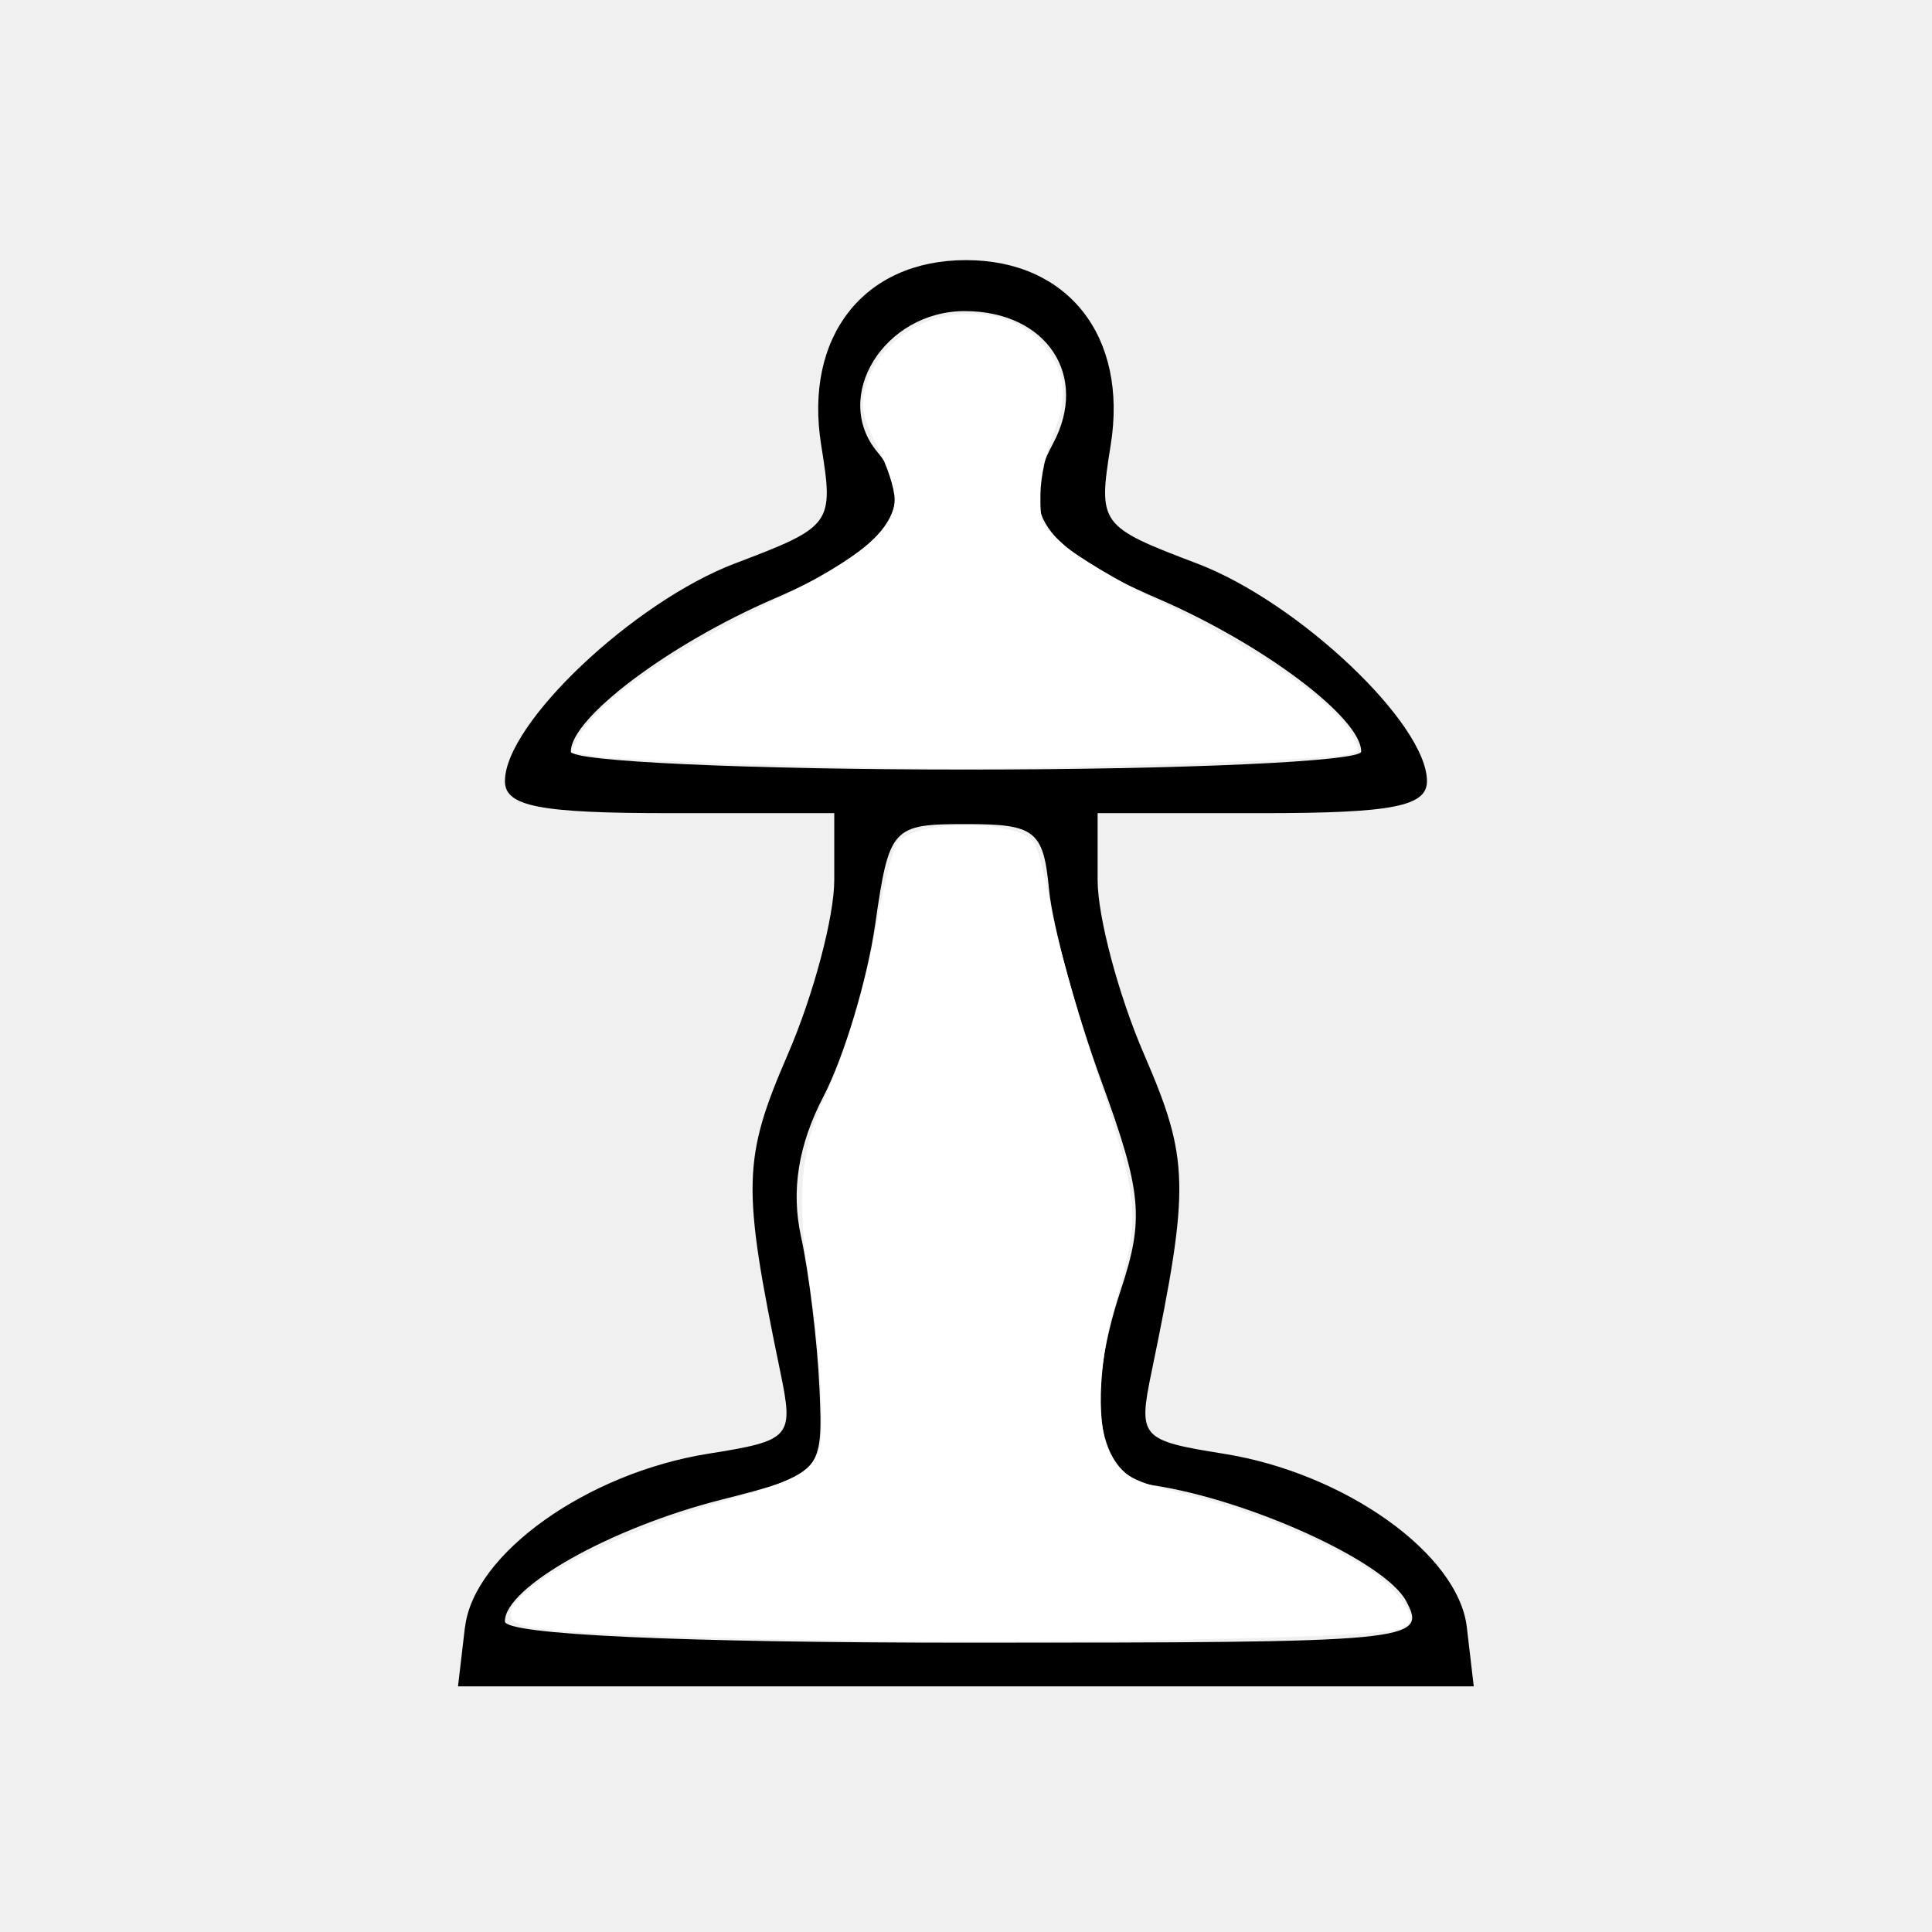
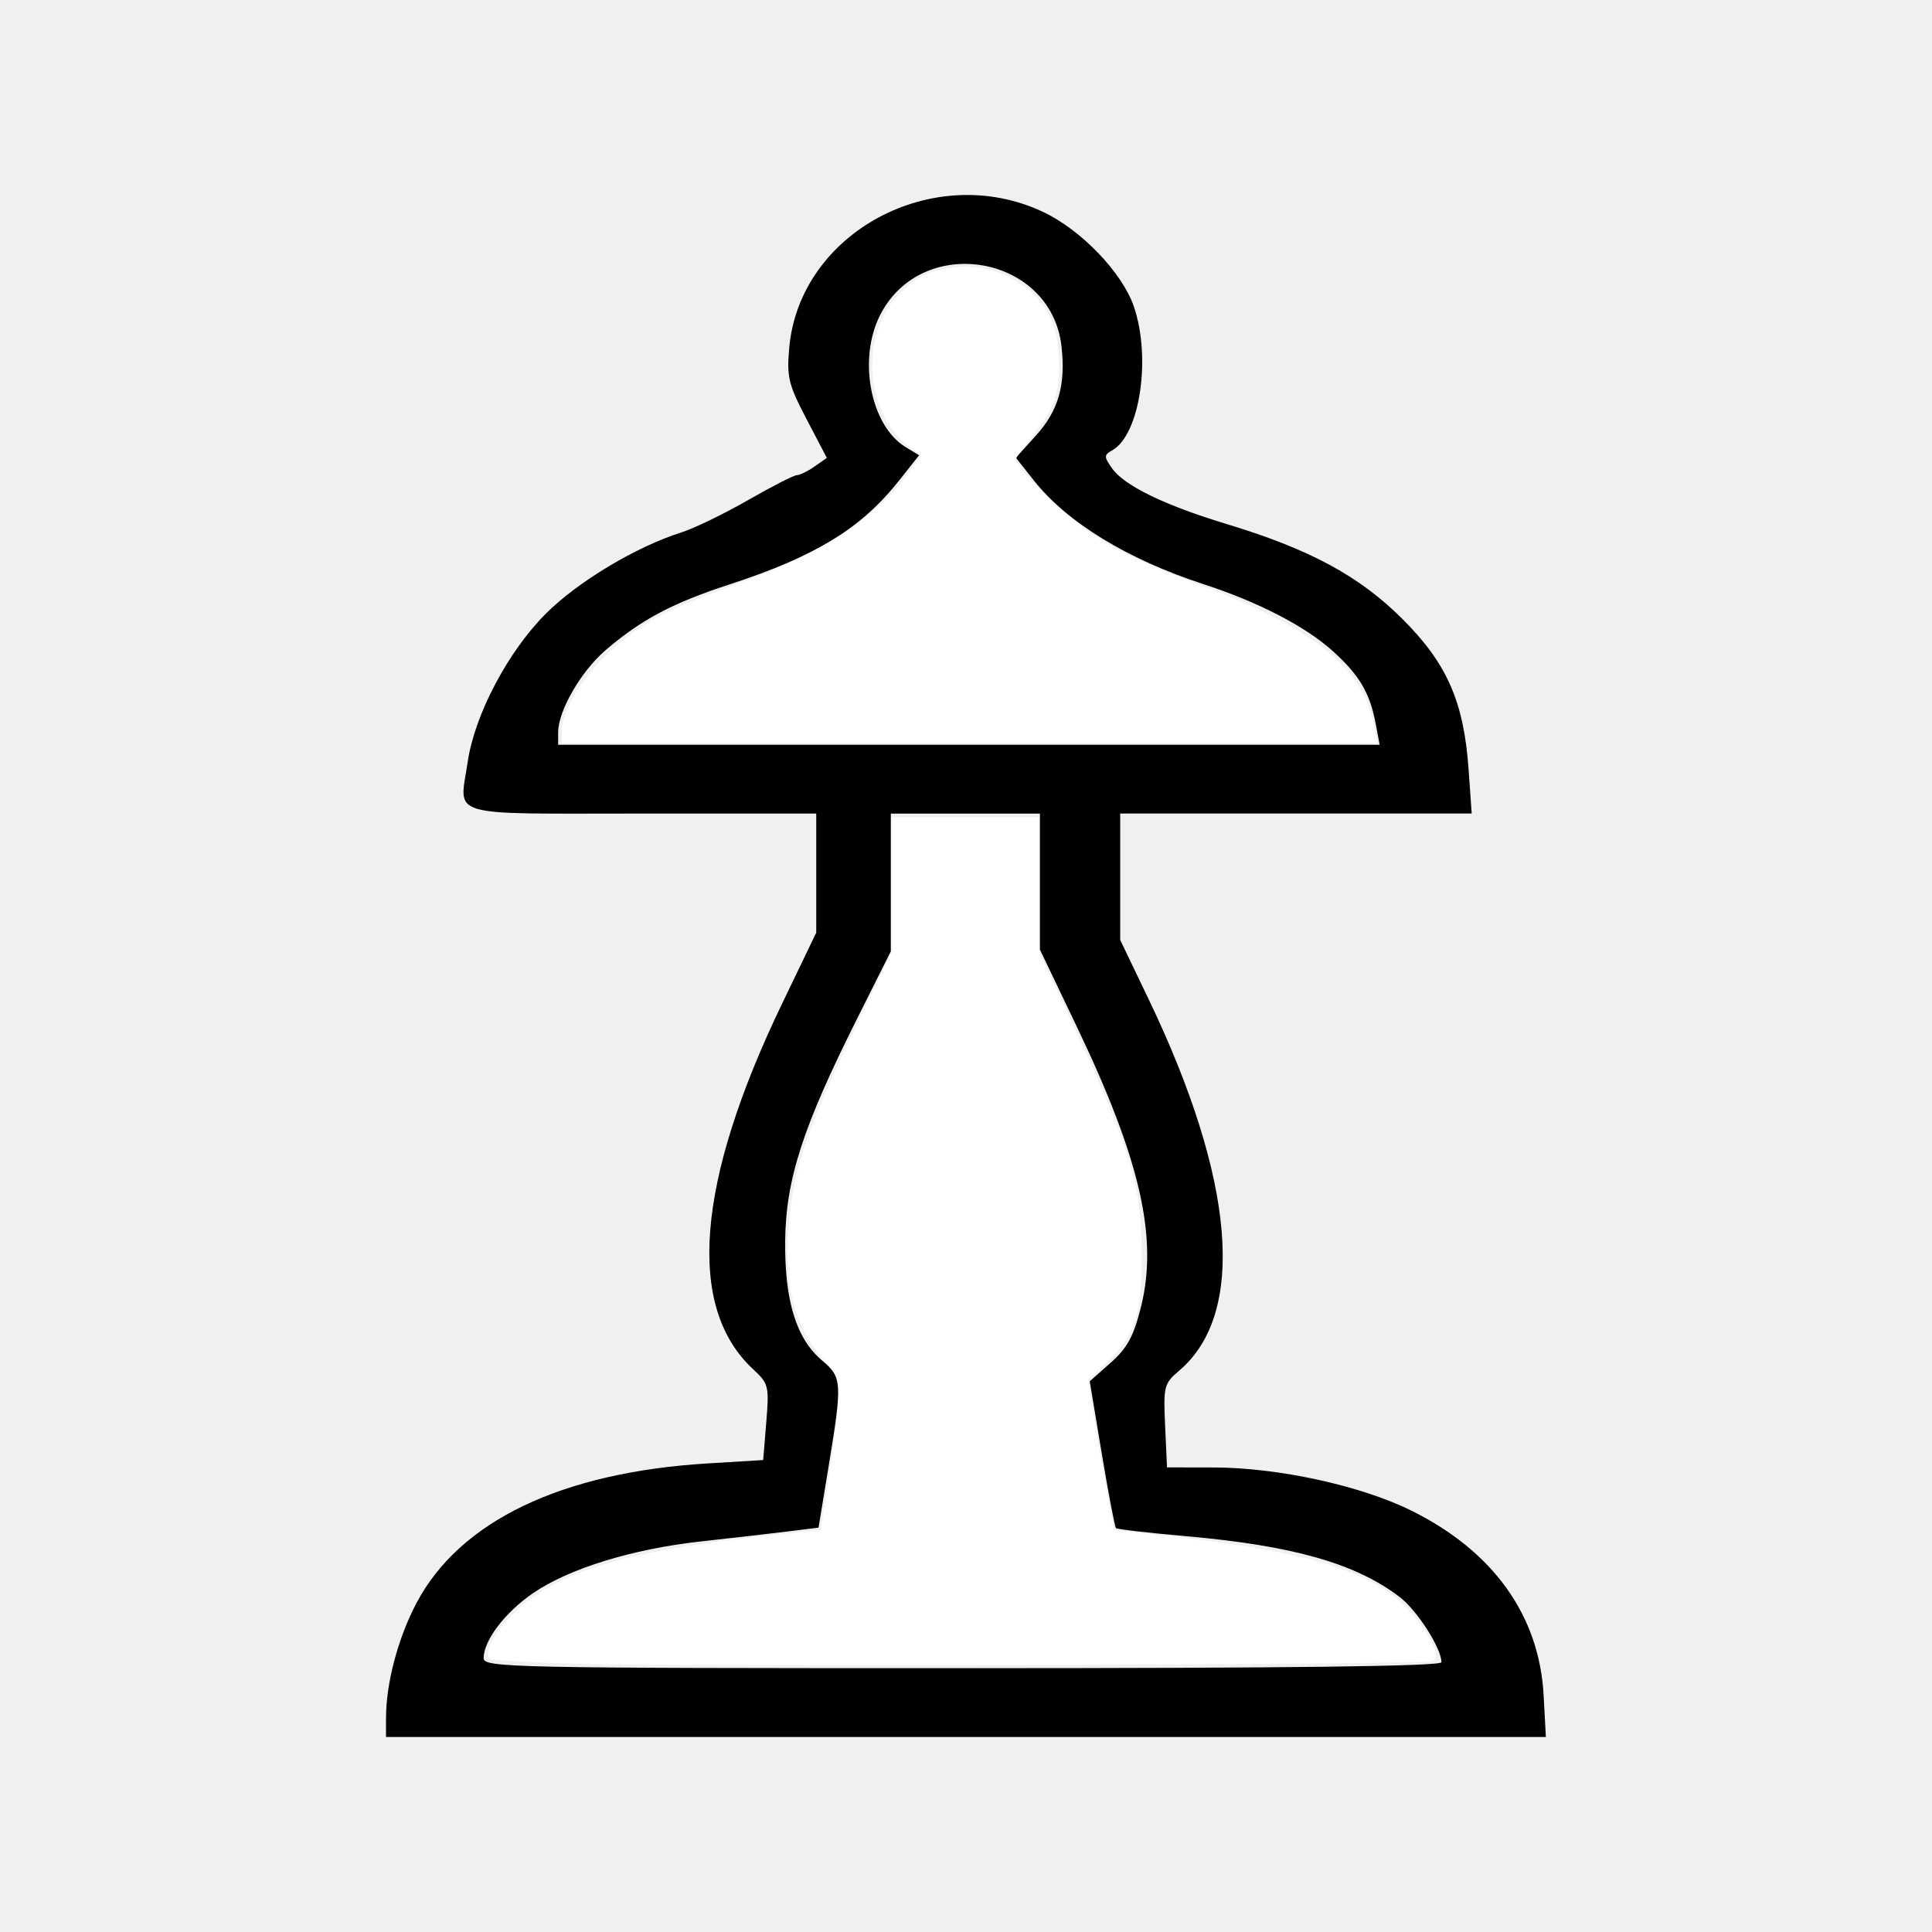
- <svg xmlns="http://www.w3.org/2000/svg" width="64px" height="64px" id="svg2816" version="1.1">
-   <defs id="defs2818">
-     </defs>
+ <svg xmlns="http://www.w3.org/2000/svg" width="64px" height="64px" id="svg2985" version="1.1">
+   <defs id="defs2987" />
  <g id="layer1">
-     <text xml:space="preserve" style="font-size:64px;font-style:normal;font-weight:normal;fill:#000000;fill-opacity:1;stroke:none;font-family:babaschess fritzright;-inkscape-font-specification:babaschess fritzright" x="0" y="64" id="text2826">
-       <tspan id="tspan2828" x="0" y="64" />
-     </text>
-     <path style="fill:#000000" d="m 15.406,53.898 c 0.284,-2.425 4.043,-5.104 8.058,-5.742 2.743,-0.436 2.834,-0.539 2.387,-2.701 -1.277,-6.165 -1.256,-7.056 0.249,-10.535 0.845,-1.953 1.536,-4.548 1.536,-5.767 l 0,-2.216 -5.455,0 c -4.306,0 -5.455,-0.223 -5.455,-1.06 0,-1.905 4.258,-5.935 7.618,-7.211 3.228,-1.226 3.281,-1.298 2.859,-3.92 -0.578,-3.592 1.408,-6.129 4.795,-6.129 3.387,0 5.373,2.537 4.795,6.129 -0.422,2.622 -0.369,2.694 2.859,3.92 3.36,1.276 7.618,5.306 7.618,7.211 0,0.836 -1.148,1.06 -5.455,1.06 l -5.455,0 0,2.216 c 0,1.219 0.691,3.814 1.536,5.767 1.505,3.479 1.526,4.37 0.249,10.535 -0.448,2.161 -0.356,2.264 2.387,2.701 4.015,0.638 7.774,3.317 8.058,5.742 l 0.23,1.965 -16.824,0 -16.824,0 0.23,-1.965 z m 31.173,-0.864 c -0.701,-1.303 -5.177,-3.347 -8.398,-3.835 -1.837,-0.278 -2.257,-2.84 -1.057,-6.455 0.785,-2.366 0.705,-3.246 -0.633,-6.909 -0.843,-2.308 -1.626,-5.173 -1.74,-6.367 -0.187,-1.956 -0.456,-2.169 -2.744,-2.169 -2.46,0 -2.551,0.1 -3.015,3.324 -0.263,1.828 -1.034,4.393 -1.714,5.7 -0.833,1.602 -1.076,3.11 -0.745,4.63 0.27,1.24 0.546,3.518 0.614,5.061 0.122,2.763 0.071,2.82 -3.259,3.667 -3.666,0.932 -7.163,2.899 -7.163,4.029 0,0.437 5.825,0.706 15.298,0.706 14.841,0 15.276,-0.041 14.554,-1.383 z M 45.091,24.895 c 0,-1.113 -3.257,-3.562 -6.736,-5.065 -3.846,-1.661 -4.68,-2.892 -3.476,-5.129 1.213,-2.254 -0.209,-4.395 -2.92,-4.395 -2.667,0 -4.424,2.836 -2.893,4.67 1.423,1.705 0.353,3.224 -3.42,4.855 -3.479,1.503 -6.736,3.952 -6.736,5.065 0,0.328 5.891,0.597 13.091,0.597 7.2,0 13.091,-0.269 13.091,-0.597 z" id="path2978" />
-     <path style="fill:#ffffff" d="M 22.364,54.213 C 17.812,54.049 16.909,53.929 16.909,53.487 c 0,-0.883 3.376,-2.692 6.94,-3.718 2.458,-0.708 2.989,-0.983 3.267,-1.697 0.228,-0.584 0.082,-3.14 -0.327,-5.763 -0.394,-2.522 -0.262,-4.211 0.451,-5.77 0.804,-1.757 1.43,-3.848 1.849,-6.176 0.201,-1.115 0.483,-2.207 0.627,-2.427 0.521,-0.796 4.052,-0.806 4.544,-0.013 0.132,0.213 0.376,1.15 0.541,2.083 0.165,0.933 0.782,3.183 1.37,5 1.647,5.091 1.647,5.088 0.717,8.395 -0.516,1.837 -0.566,3.931 -0.112,4.767 0.396,0.73 0.738,0.914 2.474,1.331 2.853,0.686 5.998,2.139 6.932,3.204 0.62,0.706 0.683,1.056 0.226,1.244 -0.975,0.401 -15.777,0.565 -24.045,0.267 z" id="path3025" />
-     <path style="fill:#ffffff" d="m 24.524,25.304 c -2.162,-0.07 -4.309,-0.185 -4.772,-0.254 l -0.841,-0.126 0.256,-0.489 c 0.611,-1.166 2.822,-2.71 6.559,-4.58 2.821,-1.411 3.91,-2.333 3.91,-3.307 0,-0.363 -0.247,-1.121 -0.568,-1.744 C 28.618,13.931 28.524,13.57 28.618,13.071 28.904,11.544 30.371,10.4 32.044,10.4 c 1.118,0 1.936,0.344 2.548,1.072 0.722,0.858 0.806,1.657 0.305,2.893 -0.248,0.611 -0.425,1.435 -0.431,2.011 -0.01,0.928 0.027,1.009 0.783,1.68 0.437,0.387 1.82,1.211 3.073,1.831 3.608,1.783 5.9,3.382 6.507,4.54 0.246,0.469 0.237,0.484 -0.359,0.595 -0.864,0.162 -10.226,0.468 -13.378,0.436 -1.45,-0.014 -4.405,-0.084 -6.567,-0.154 z" id="path3027" />
+     <path style="fill:#000000" d="m 12.789,56.884 c 0,-1.128 0.398,-2.626 1.004,-3.775 1.433,-2.719 4.802,-4.336 9.646,-4.631 l 1.842,-0.112 0.103,-1.255 c 0.098,-1.194 0.077,-1.279 -0.431,-1.749 -2.223,-2.053 -1.897,-6.19 0.955,-12.116 l 1.131,-2.35 0,-1.973 0,-1.973 -5.781,0 c -6.566,0 -6.038,0.157 -5.765,-1.71 0.228,-1.56 1.333,-3.657 2.59,-4.913 1.061,-1.061 2.993,-2.218 4.491,-2.691 0.418,-0.132 1.41,-0.613 2.204,-1.068 0.794,-0.456 1.523,-0.828 1.62,-0.828 0.097,0 0.36,-0.129 0.584,-0.286 l 0.408,-0.286 -0.671,-1.282 c -0.6,-1.146 -0.661,-1.396 -0.575,-2.361 0.34,-3.824 4.778,-6.207 8.399,-4.51 1.27,0.595 2.635,2.016 3.019,3.144 0.58,1.703 0.196,4.247 -0.72,4.76 -0.274,0.153 -0.275,0.208 -0.005,0.593 0.402,0.574 1.733,1.222 3.787,1.844 2.747,0.832 4.389,1.714 5.811,3.126 1.492,1.481 2.055,2.751 2.213,4.995 l 0.104,1.472 -5.822,0 -5.822,0 0,2.094 0,2.094 0.933,1.944 c 2.884,6.011 3.25,10.429 1.023,12.322 -0.505,0.429 -0.528,0.52 -0.468,1.829 l 0.063,1.377 1.552,0.003 c 2.128,0.003 4.865,0.6 6.535,1.426 2.718,1.343 4.246,3.475 4.389,6.124 l 0.074,1.378 -19.211,0 -19.211,0 0,-0.656 z m 34.96,-1.822 c 0,-0.463 -0.805,-1.717 -1.386,-2.161 -1.454,-1.109 -3.539,-1.702 -7.07,-2.012 -1.24,-0.109 -2.286,-0.229 -2.325,-0.268 -0.039,-0.039 -0.25,-1.149 -0.47,-2.467 l -0.399,-2.397 0.695,-0.616 c 0.55,-0.488 0.759,-0.873 1.002,-1.846 0.573,-2.296 -0.02,-4.885 -2.13,-9.294 l -1.217,-2.544 0,-2.253 0,-2.253 -2.47,0 -2.47,0 0,2.283 0,2.283 -1.118,2.231 c -1.799,3.588 -2.361,5.328 -2.381,7.358 -0.019,1.999 0.368,3.245 1.233,3.972 0.652,0.549 0.662,0.723 0.2,3.533 l -0.328,1.995 -1.035,0.127 c -0.569,0.07 -1.862,0.219 -2.873,0.33 -2.265,0.25 -4.369,0.9 -5.556,1.717 -0.926,0.637 -1.629,1.563 -1.63,2.148 -6.65e-4,0.314 0.881,0.333 15.864,0.333 10.855,0 15.865,-0.062 15.865,-0.198 z M 45.569,23.964 c -0.19,-1.01 -0.539,-1.601 -1.412,-2.39 -0.912,-0.824 -2.466,-1.629 -4.293,-2.224 -2.511,-0.818 -4.513,-2.042 -5.616,-3.434 l -0.596,-0.753 0.673,-0.745 c 0.739,-0.818 0.982,-1.672 0.838,-2.947 -0.341,-3.022 -4.597,-3.768 -6,-1.05 -0.755,1.462 -0.331,3.681 0.838,4.39 l 0.445,0.27 -0.645,0.816 c -1.274,1.61 -2.758,2.522 -5.634,3.462 -1.889,0.617 -2.923,1.165 -4.099,2.172 -0.818,0.701 -1.578,2.013 -1.578,2.726 l 0,0.415 13.606,0 13.606,0 -0.132,-0.706 z" id="path3238" />
+     <path style="fill:#ffffff" d="m 18.908,55.111 c -1.426,-0.044 -2.634,-0.12 -2.683,-0.17 -0.304,-0.305 0.581,-1.498 1.594,-2.147 1.587,-1.018 3.915,-1.57 8.515,-2.018 l 0.847,-0.082 0.284,-1.825 c 0.156,-1.004 0.296,-2.145 0.31,-2.536 0.024,-0.656 -0.011,-0.752 -0.451,-1.239 -0.972,-1.077 -1.355,-2.464 -1.209,-4.379 0.152,-1.982 0.595,-3.286 2.38,-7.01 l 1.041,-2.171 0,-2.232 0,-2.232 2.443,0 2.443,0 0,2.237 0,2.237 1.011,2.167 c 1.987,4.26 2.375,5.521 2.388,7.759 0.011,2.06 -0.2,2.74 -1.125,3.627 l -0.647,0.62 0.152,0.994 c 0.084,0.547 0.276,1.665 0.427,2.484 l 0.275,1.49 2.006,0.225 c 4.815,0.539 6.946,1.271 8.038,2.759 0.623,0.848 0.767,1.253 0.485,1.364 -0.284,0.113 -25.153,0.182 -28.524,0.079 l 0,0 z" id="path3240" />
+     <path style="fill:#ffffff" d="m 18.609,24.236 c 0,-0.919 1.12,-2.44 2.474,-3.36 0.835,-0.567 1.363,-0.809 3.376,-1.546 2.839,-1.04 4.621,-2.208 5.664,-3.714 l 0.37,-0.534 -0.484,-0.388 c -1.361,-1.092 -1.5,-3.634 -0.267,-4.903 0.593,-0.61 1.093,-0.856 1.914,-0.941 1.287,-0.133 2.607,0.571 3.141,1.675 0.346,0.715 0.387,2.127 0.083,2.855 -0.117,0.281 -0.442,0.781 -0.721,1.112 -0.279,0.331 -0.507,0.661 -0.507,0.732 0,0.238 1.448,1.699 2.241,2.261 1.03,0.73 1.839,1.127 3.835,1.882 3.857,1.459 5.475,2.79 5.811,4.777 l 0.081,0.482 -13.505,0 -13.505,0 0,-0.39 z" id="path3242" />
  </g>
</svg>
